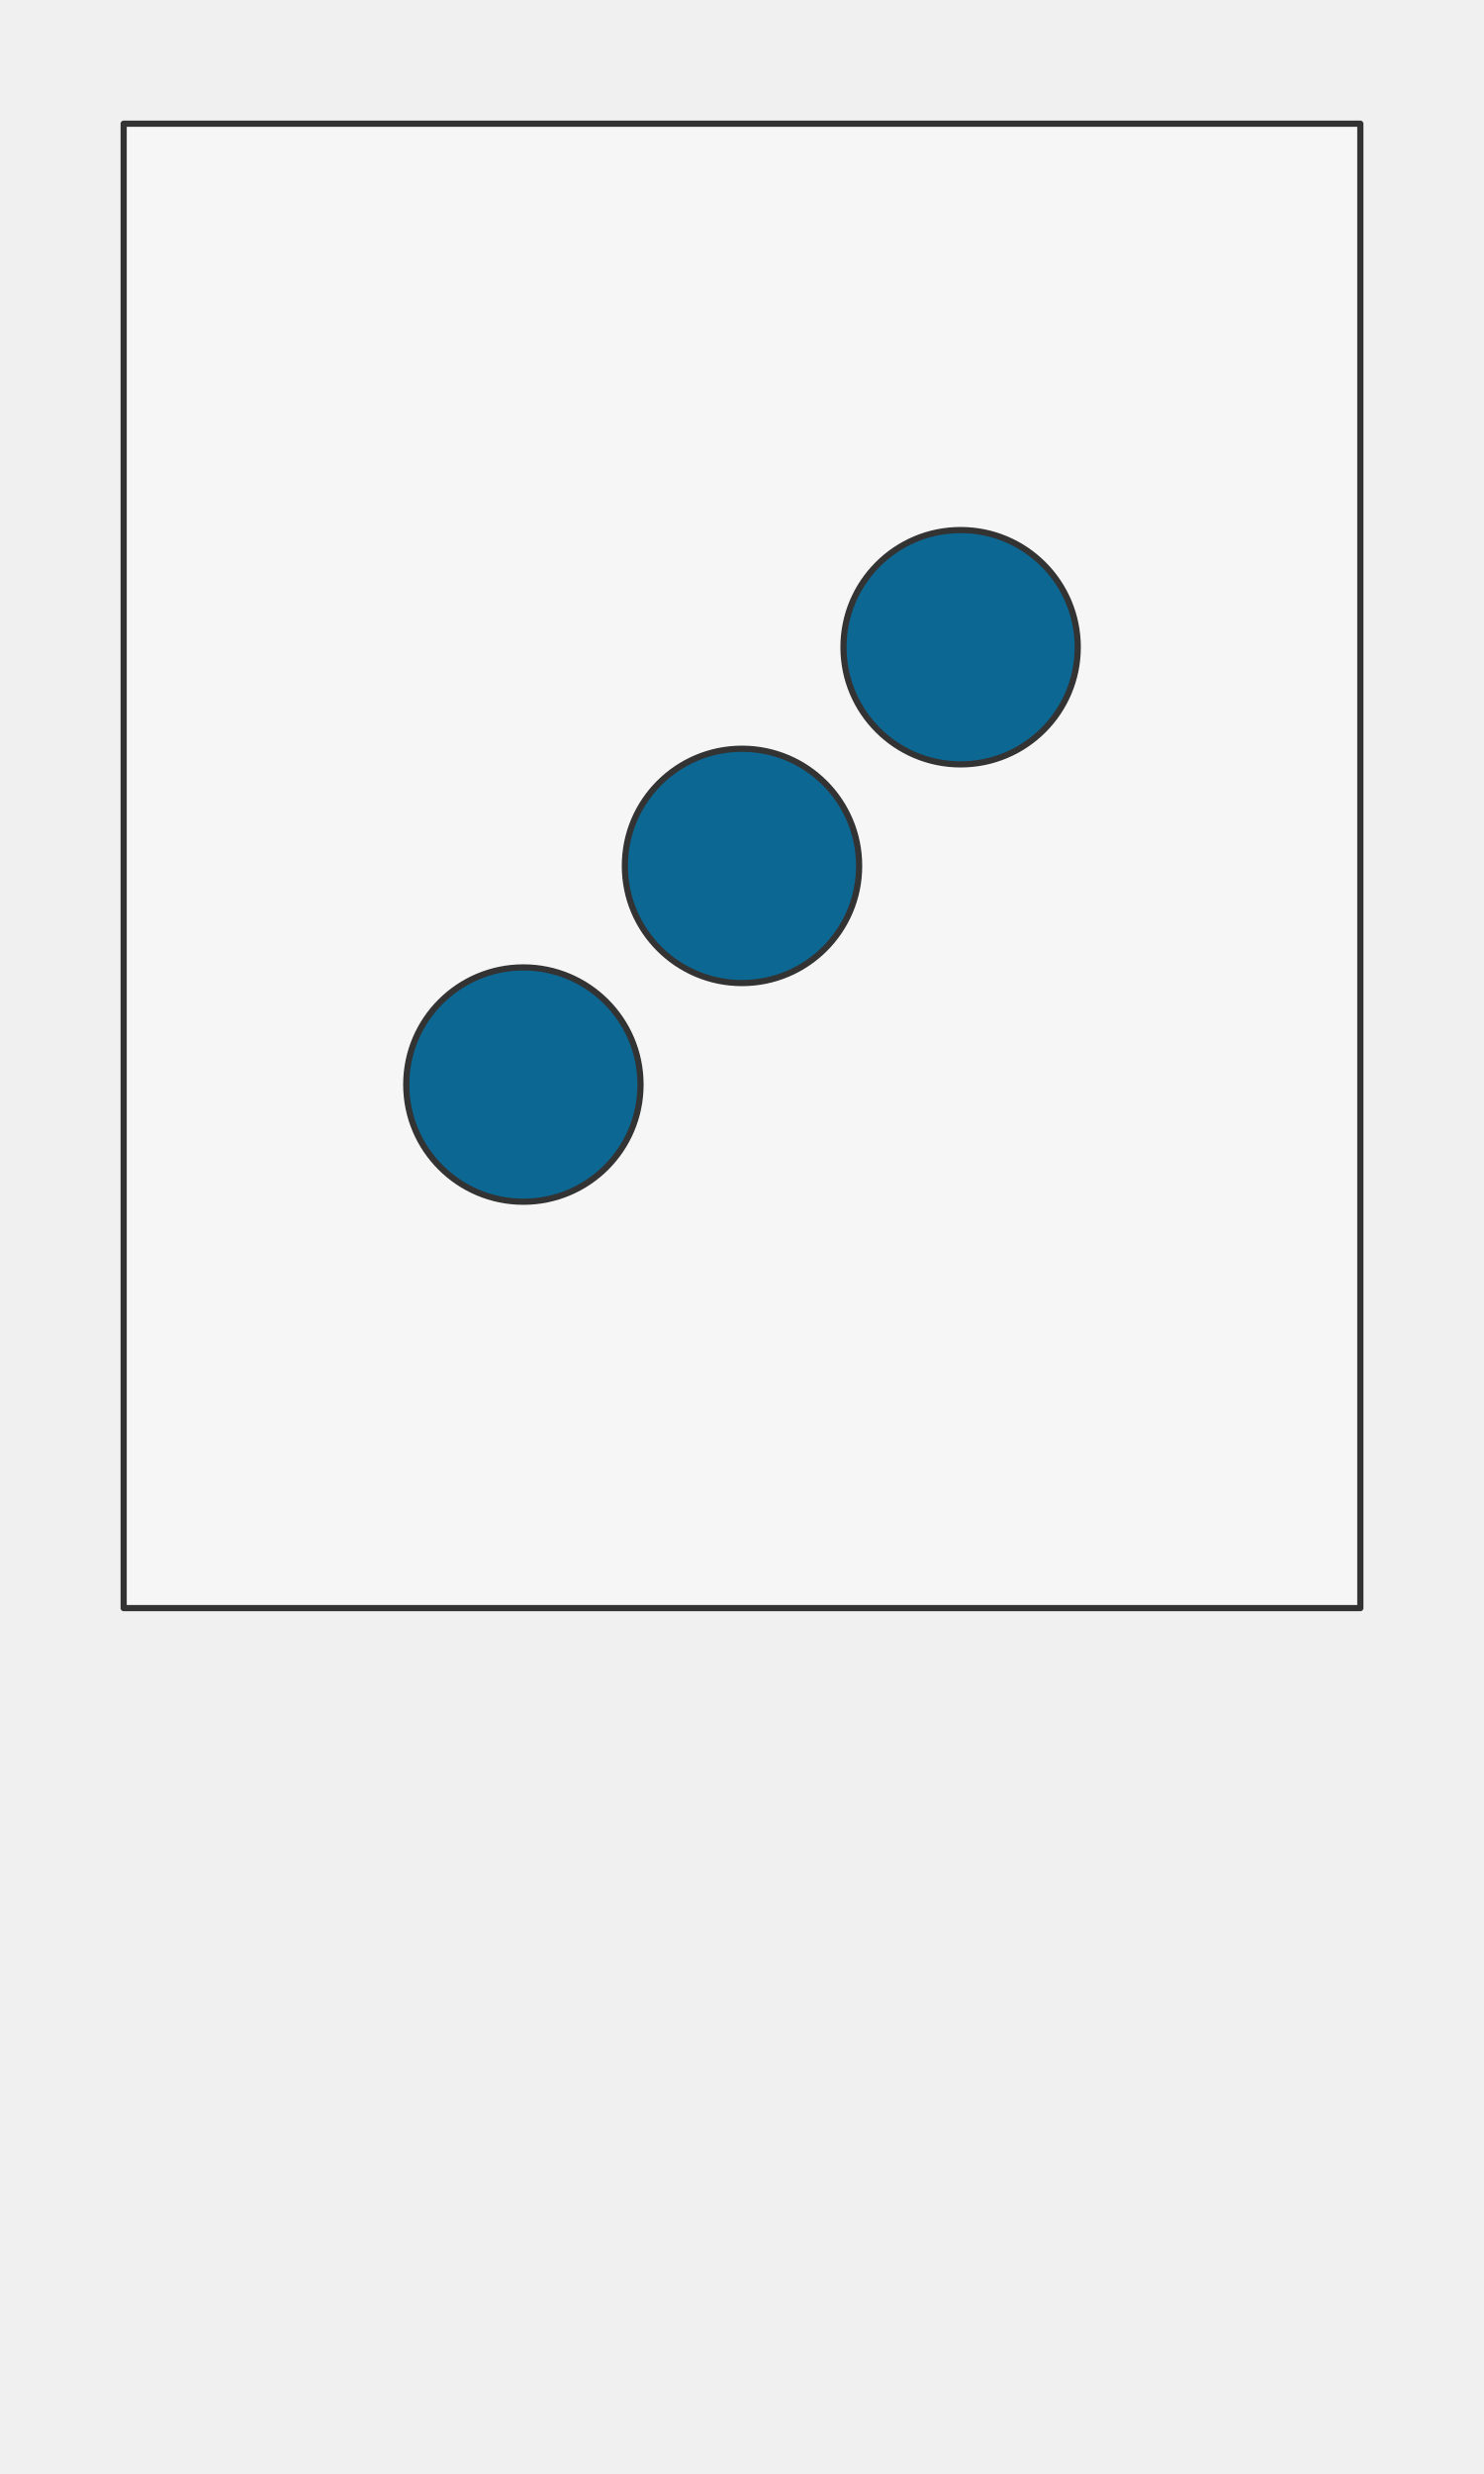
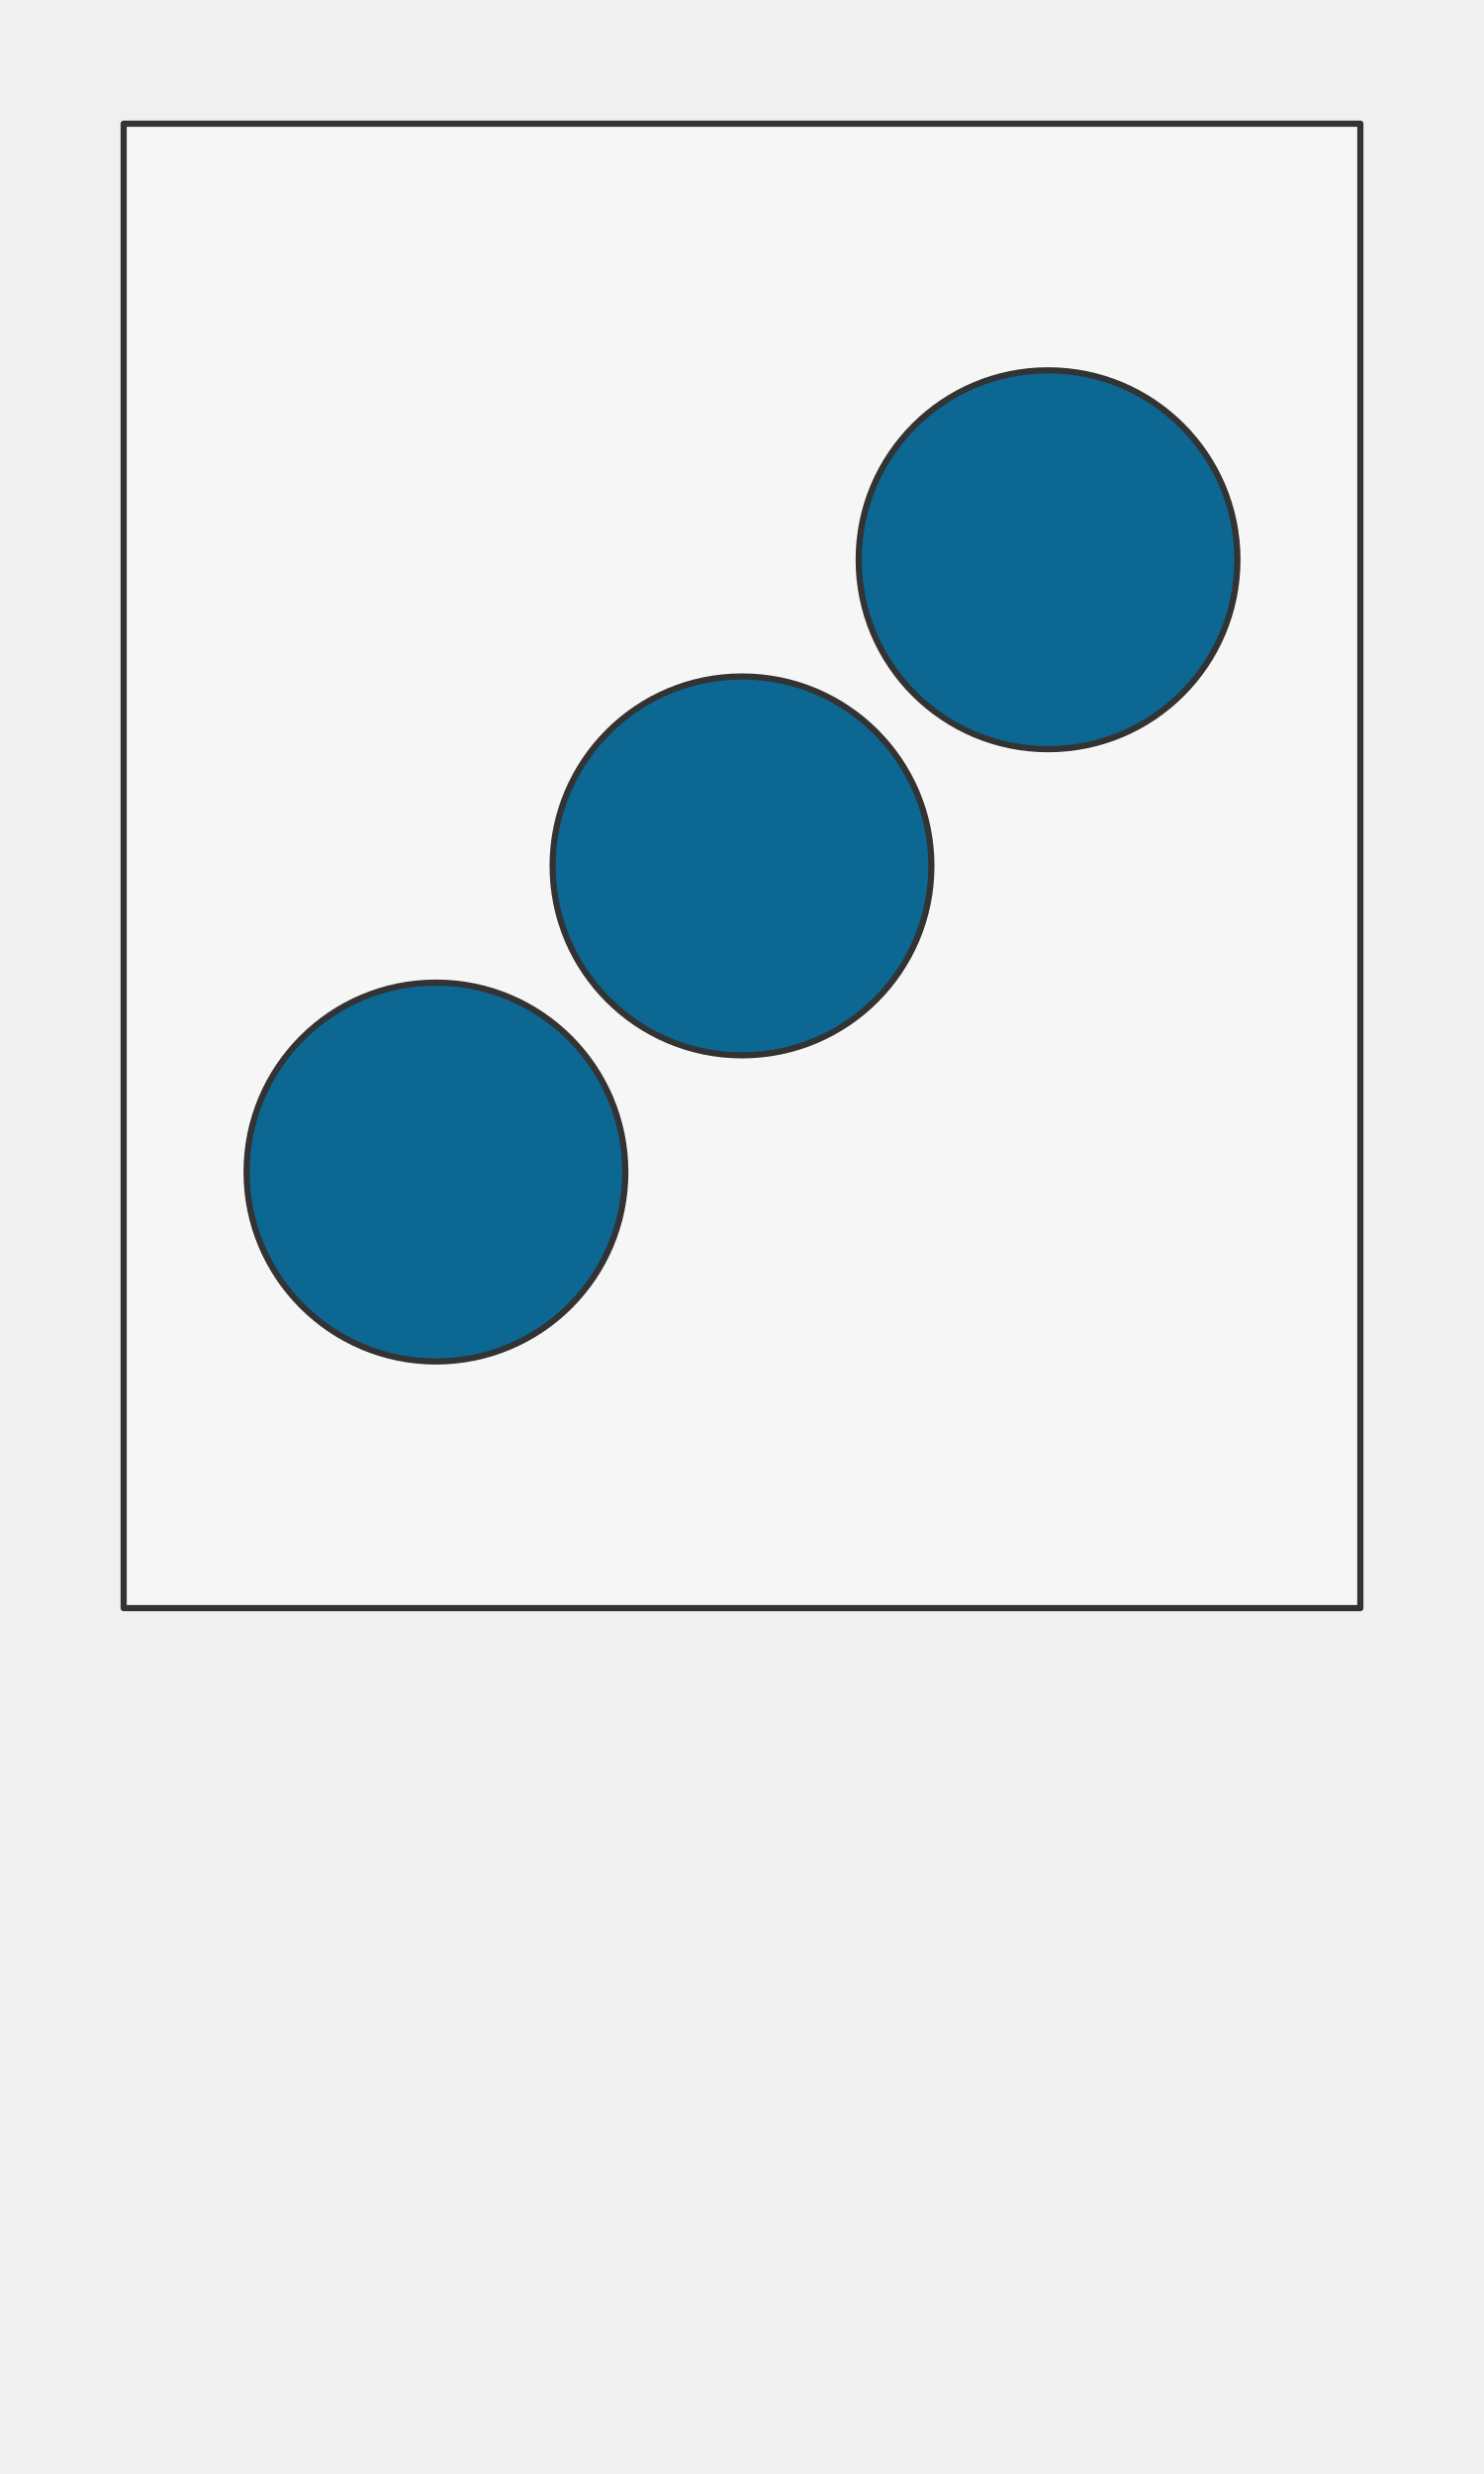
<svg xmlns="http://www.w3.org/2000/svg" preserveAspectRatio="xMidYMin slice" viewBox="0 0 120 200">
  <g transform="translate(10 10)">
    <defs>
      <mask id="a">
        <path clip-rule="evenodd" d="M0 0h100v120H0z" fill-rule="evenodd" fill="#fff" />
      </mask>
    </defs>
    <g mask="url(#a)">
      <path d="M0 0h100v120H0z" fill-rule="evenodd" fill="#f0f0f0" />
      <path fill="#f6f6f6" style="cursor:pointer" d="M-1000-1000h2000v2000h-2000z" />
      <defs>
        <mask id="b">
-           <path clip-rule="evenodd" d="M41.794 77.678a9.472 9.472 0 1 0-18.944 0 9.472 9.472 0 0 0 18.944 0z" fill-rule="evenodd" fill="#fff" />
-           <path d="M41.794 77.678a9.472 9.472 0 1 0-18.944 0 9.472 9.472 0 0 0 18.944 0z" fill="none" stroke-width=".1" stroke="#fff" />
+           <path clip-rule="evenodd" d="M40.564 84.749c0-8.457-6.856-15.313-15.313-15.313S9.94 76.292 9.94 84.75s6.855 15.312 15.312 15.312c8.457 0 15.313-6.855 15.313-15.312z" fill-rule="evenodd" fill="#fff" />
+           <path d="M40.564 84.749c0-8.457-6.856-15.313-15.313-15.313S9.94 76.292 9.94 84.75s6.855 15.312 15.312 15.312c8.457 0 15.313-6.855 15.313-15.312z" fill="none" stroke-width=".1" stroke="#fff" />
        </mask>
      </defs>
      <g mask="url(#b)">
        <path fill="#0c6793" style="cursor:pointer" d="M-1000-1000h2000v2000h-2000z" />
      </g>
-       <path d="M41.794 77.678a9.472 9.472 0 1 0-18.944 0 9.472 9.472 0 0 0 18.944 0z" fill="none" stroke-linecap="round" stroke-linejoin="round" stroke-width=".5" stroke="#333" />
+       <path d="M40.564 84.749c0-8.457-6.856-15.313-15.313-15.313S9.94 76.292 9.94 84.75s6.855 15.312 15.312 15.312c8.457 0 15.313-6.855 15.313-15.312z" fill="none" stroke-linecap="round" stroke-linejoin="round" stroke-width=".5" stroke="#333" />
      <defs>
        <mask id="c">
-           <path clip-rule="evenodd" d="M59.472 60a9.472 9.472 0 1 0-18.944 0 9.472 9.472 0 0 0 18.944 0z" fill-rule="evenodd" fill="#fff" />
-           <path d="M59.472 60a9.472 9.472 0 1 0-18.944 0 9.472 9.472 0 0 0 18.944 0z" fill="none" stroke-width=".1" stroke="#fff" />
+           <path clip-rule="evenodd" d="M65.313 60c0-8.457-6.856-15.313-15.313-15.313S34.687 51.544 34.687 60 41.544 75.313 50 75.313 65.313 68.457 65.313 60z" fill-rule="evenodd" fill="#fff" />
+           <path d="M65.313 60c0-8.457-6.856-15.313-15.313-15.313S34.687 51.544 34.687 60 41.544 75.313 50 75.313 65.313 68.457 65.313 60z" fill="none" stroke-width=".1" stroke="#fff" />
        </mask>
      </defs>
      <g mask="url(#c)">
        <path fill="#0c6793" style="cursor:pointer" d="M-1000-1000h2000v2000h-2000z" />
      </g>
-       <path d="M59.472 60a9.472 9.472 0 1 0-18.944 0 9.472 9.472 0 0 0 18.944 0z" fill="none" stroke-linecap="round" stroke-linejoin="round" stroke-width=".5" stroke="#333" />
+       <path d="M65.313 60c0-8.457-6.856-15.313-15.313-15.313S34.687 51.544 34.687 60 41.544 75.313 50 75.313 65.313 68.457 65.313 60z" fill="none" stroke-linecap="round" stroke-linejoin="round" stroke-width=".5" stroke="#333" />
      <defs>
        <mask id="d">
-           <path clip-rule="evenodd" d="M77.15 42.322a9.472 9.472 0 1 0-18.944 0 9.472 9.472 0 0 0 18.944 0z" fill-rule="evenodd" fill="#fff" />
-           <path d="M77.15 42.322a9.472 9.472 0 1 0-18.944 0 9.472 9.472 0 0 0 18.944 0z" fill="none" stroke-width=".1" stroke="#fff" />
+           <path clip-rule="evenodd" d="M90.061 35.251c0-8.457-6.855-15.312-15.312-15.312-8.457 0-15.313 6.855-15.313 15.312 0 8.457 6.856 15.313 15.313 15.313S90.06 43.708 90.06 35.25z" fill-rule="evenodd" fill="#fff" />
+           <path d="M90.061 35.251c0-8.457-6.855-15.312-15.312-15.312-8.457 0-15.313 6.855-15.313 15.312 0 8.457 6.856 15.313 15.313 15.313S90.06 43.708 90.06 35.25z" fill="none" stroke-width=".1" stroke="#fff" />
        </mask>
      </defs>
      <g mask="url(#d)">
        <path fill="#0c6793" style="cursor:pointer" d="M-1000-1000h2000v2000h-2000z" />
      </g>
-       <path d="M77.15 42.322a9.472 9.472 0 1 0-18.944 0 9.472 9.472 0 0 0 18.944 0z" fill="none" stroke-linecap="round" stroke-linejoin="round" stroke-width=".5" stroke="#333" />
+       <path d="M90.061 35.251c0-8.457-6.855-15.312-15.312-15.312-8.457 0-15.313 6.855-15.313 15.312 0 8.457 6.856 15.313 15.313 15.313S90.06 43.708 90.06 35.25z" fill="none" stroke-linecap="round" stroke-linejoin="round" stroke-width=".5" stroke="#333" />
    </g>
    <path d="M0 0h100v120H0z" fill="none" stroke-linecap="round" stroke-linejoin="round" stroke-width=".5" stroke="#333" />
  </g>
</svg>
